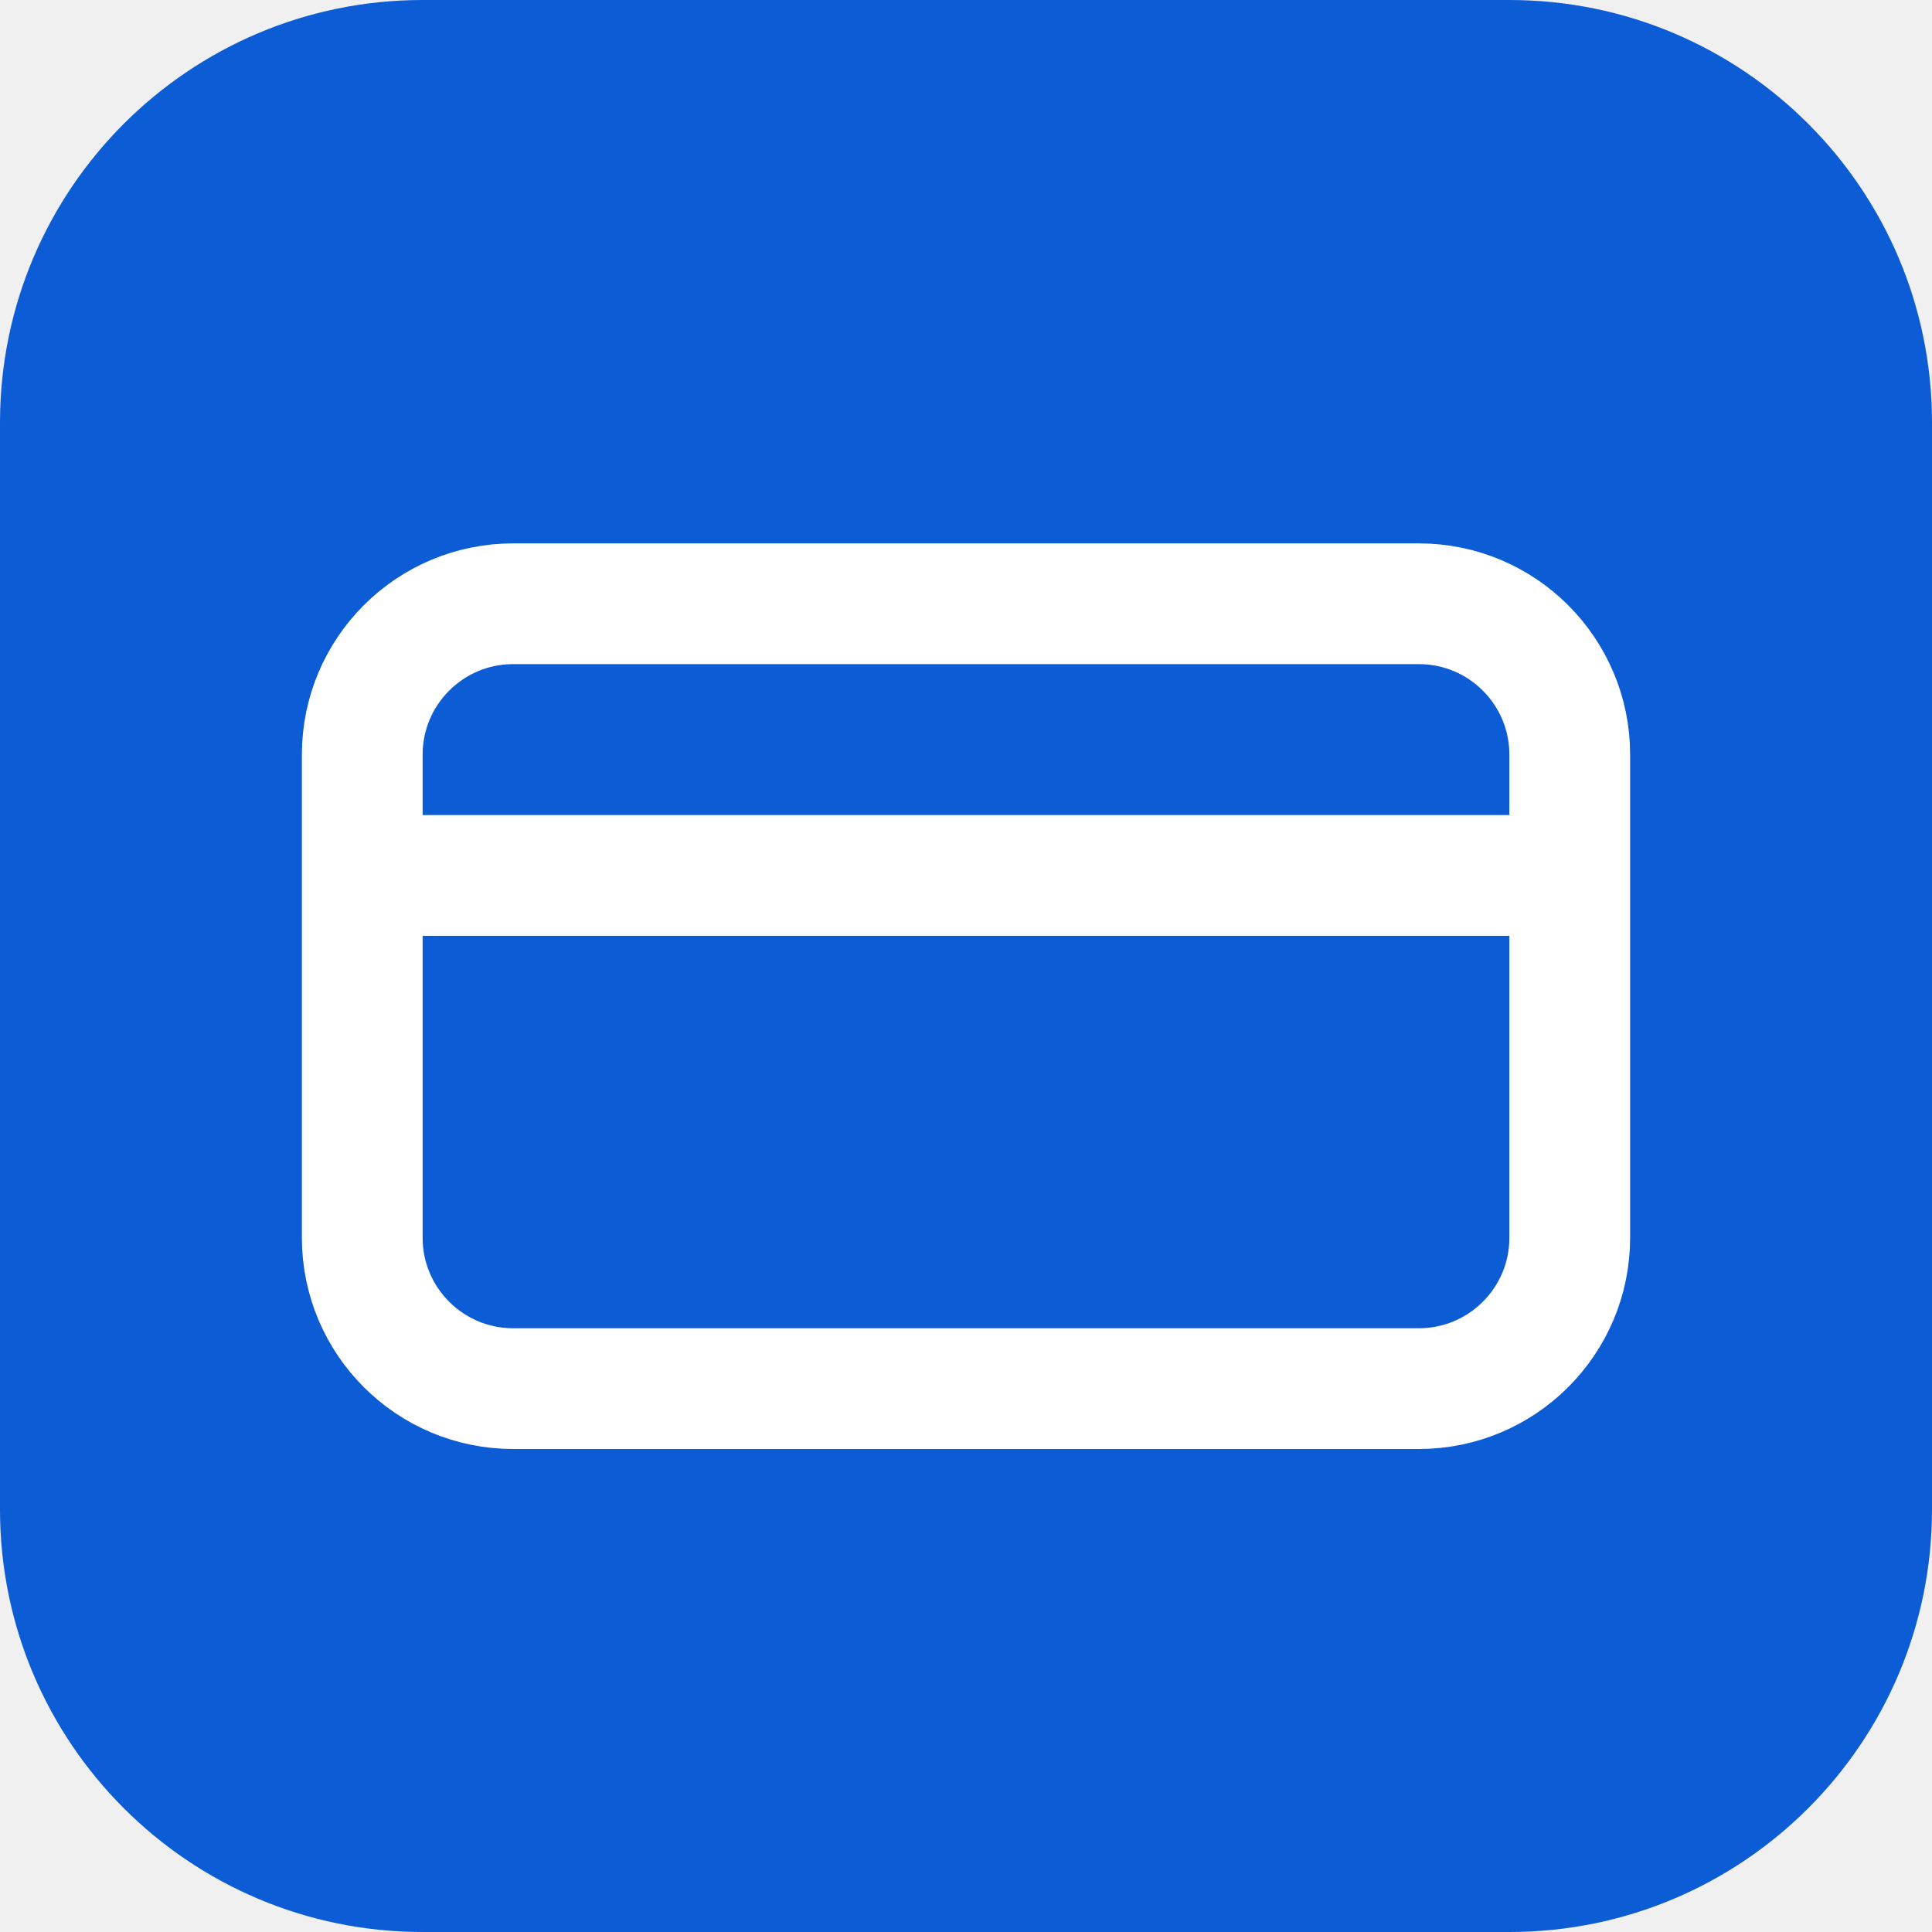
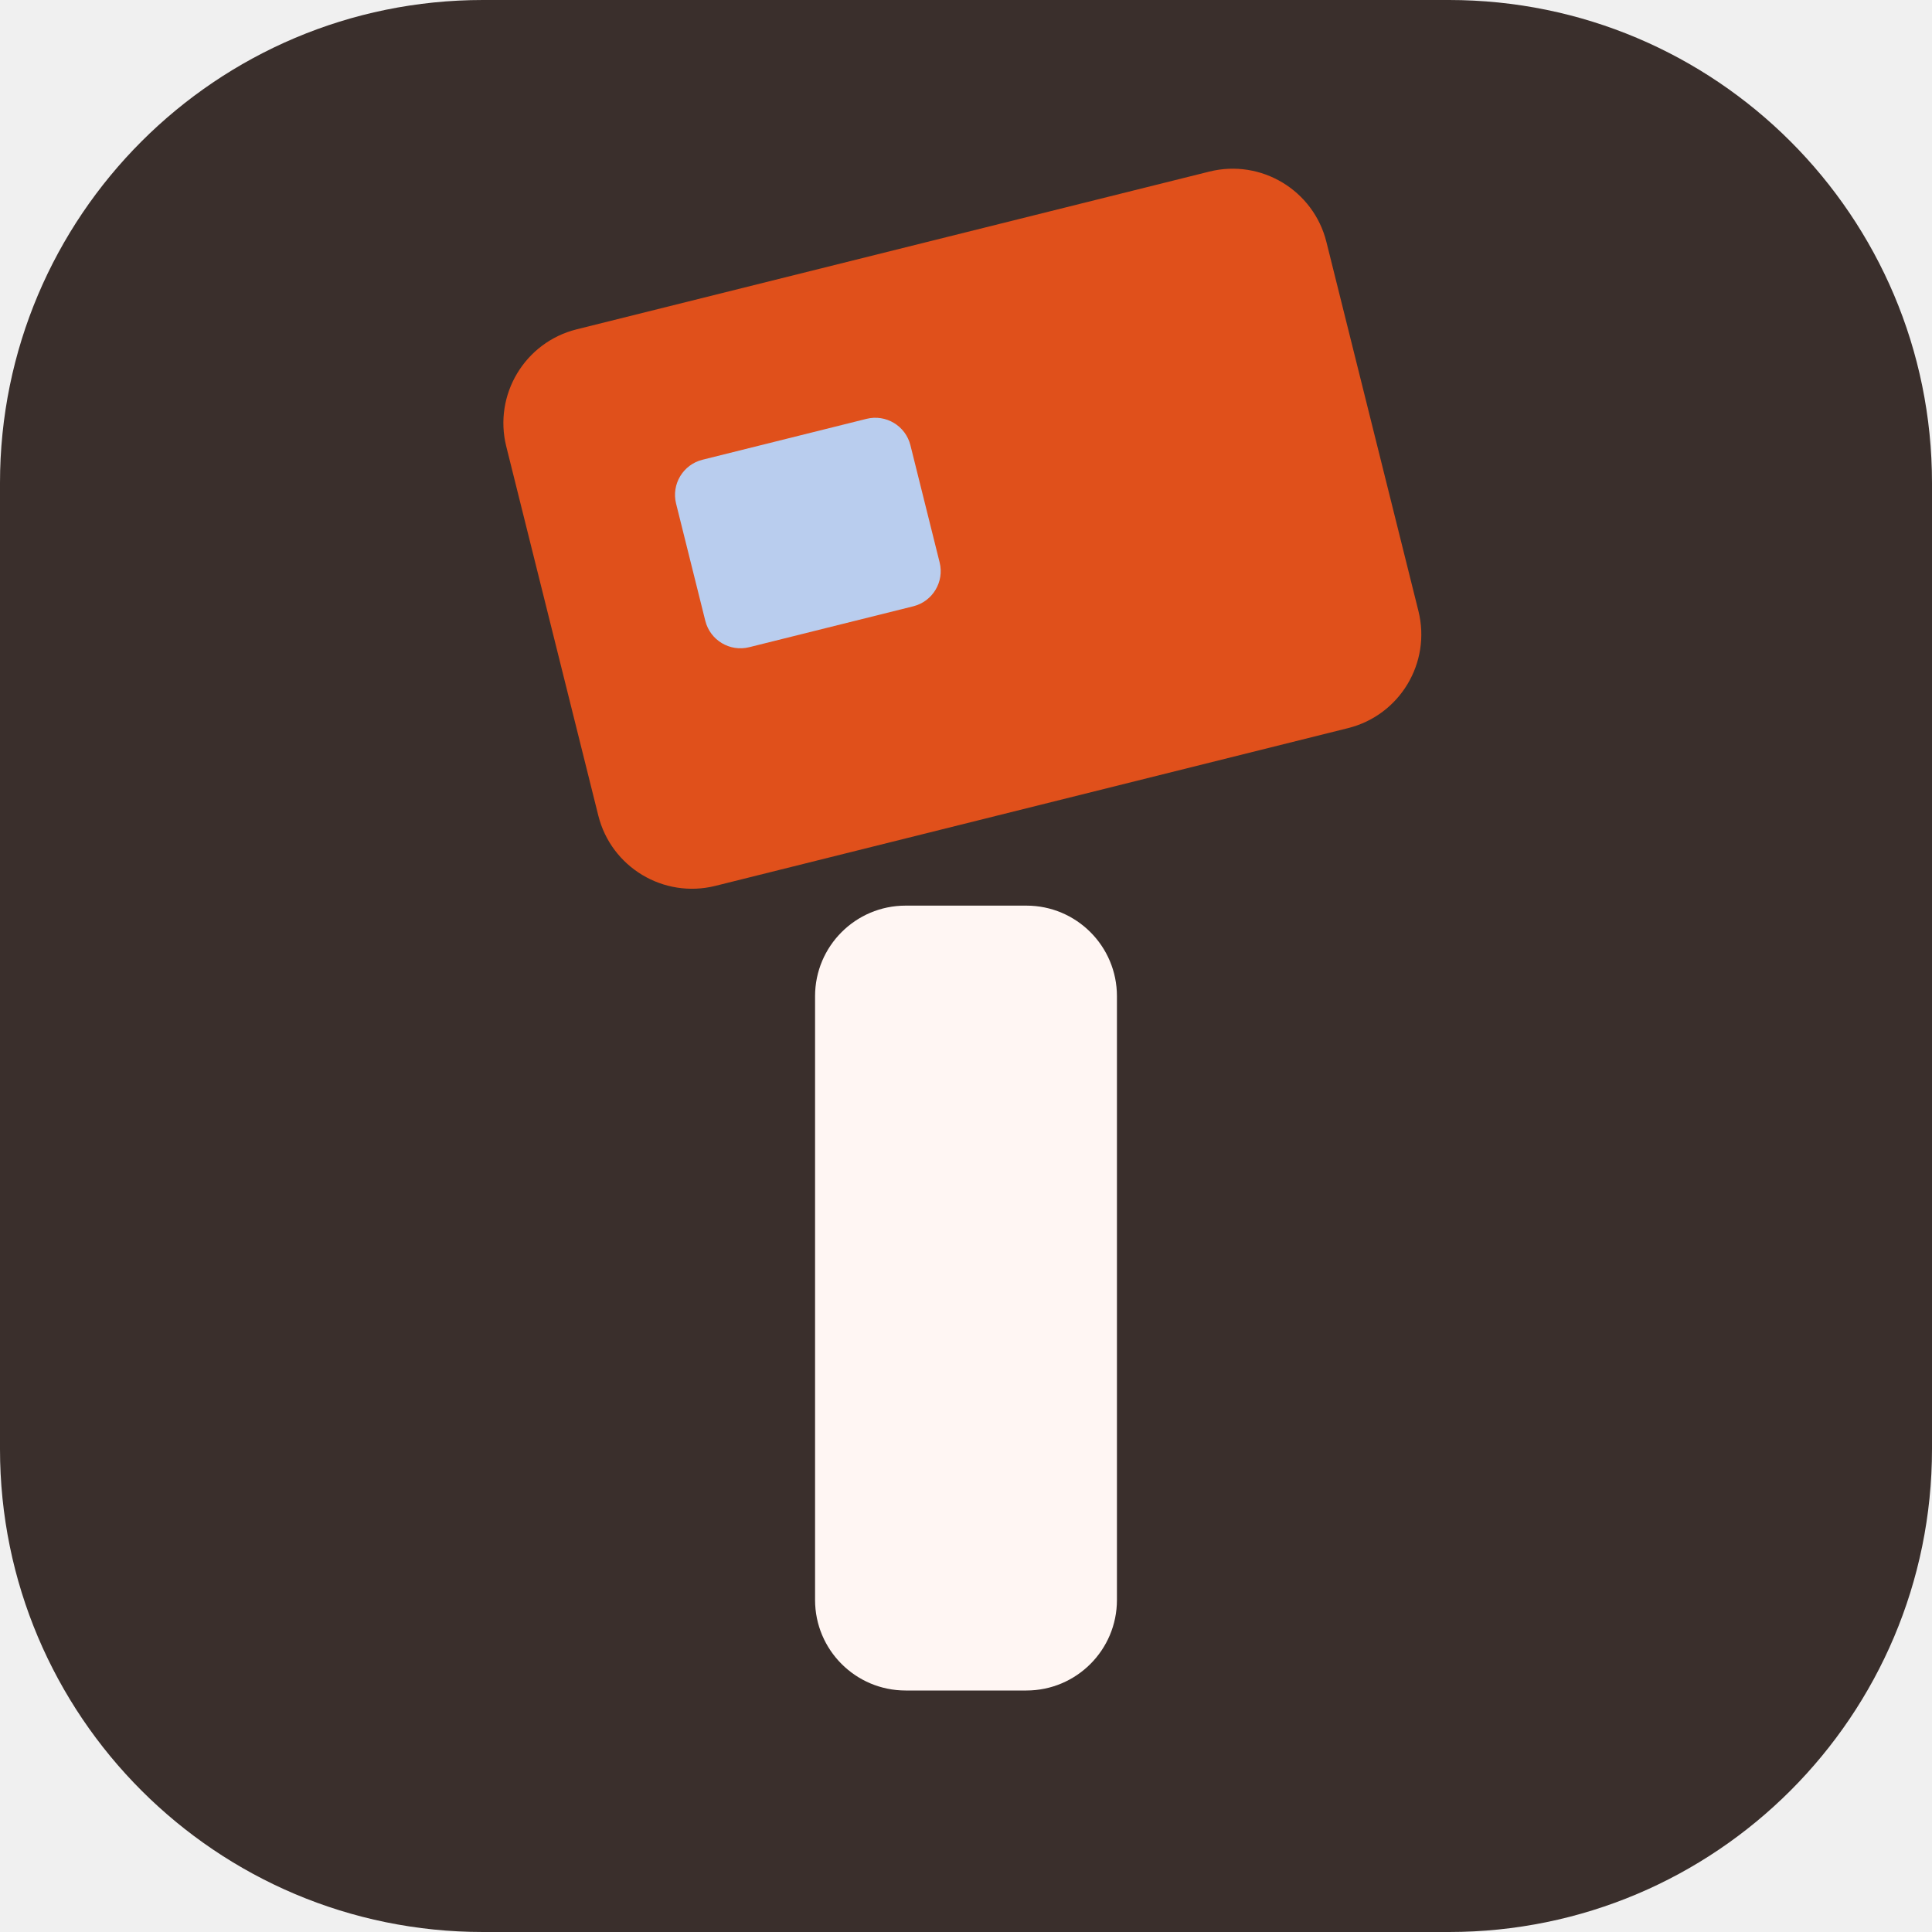
<svg xmlns="http://www.w3.org/2000/svg" viewBox="0 0 32 32">
-   <rect width="32" height="32" rx="7" fill="#0b5cd5" />
-   <rect x="6" y="10" width="20" height="13" rx="2.5" fill="none" stroke="#fff" stroke-width="2" />
-   <path d="M6 14.5h20" stroke="#fff" stroke-width="2" />
+   <rect width="32" height="32" rx="8" fill="#3a2f2c" />
+   <g transform="rotate(-14 16 9)">
+     <rect x="9" y="4" width="14" height="9.5" rx="1.6" fill="#e0501b" />
+     <rect x="11.5" y="6.6" width="4" height="3.2" rx=".6" fill="#b9cdee" />
+   </g>
+   <rect x="13.5" y="15" width="5" height="13" rx="1.5" fill="#fff6f3" />
</svg>
